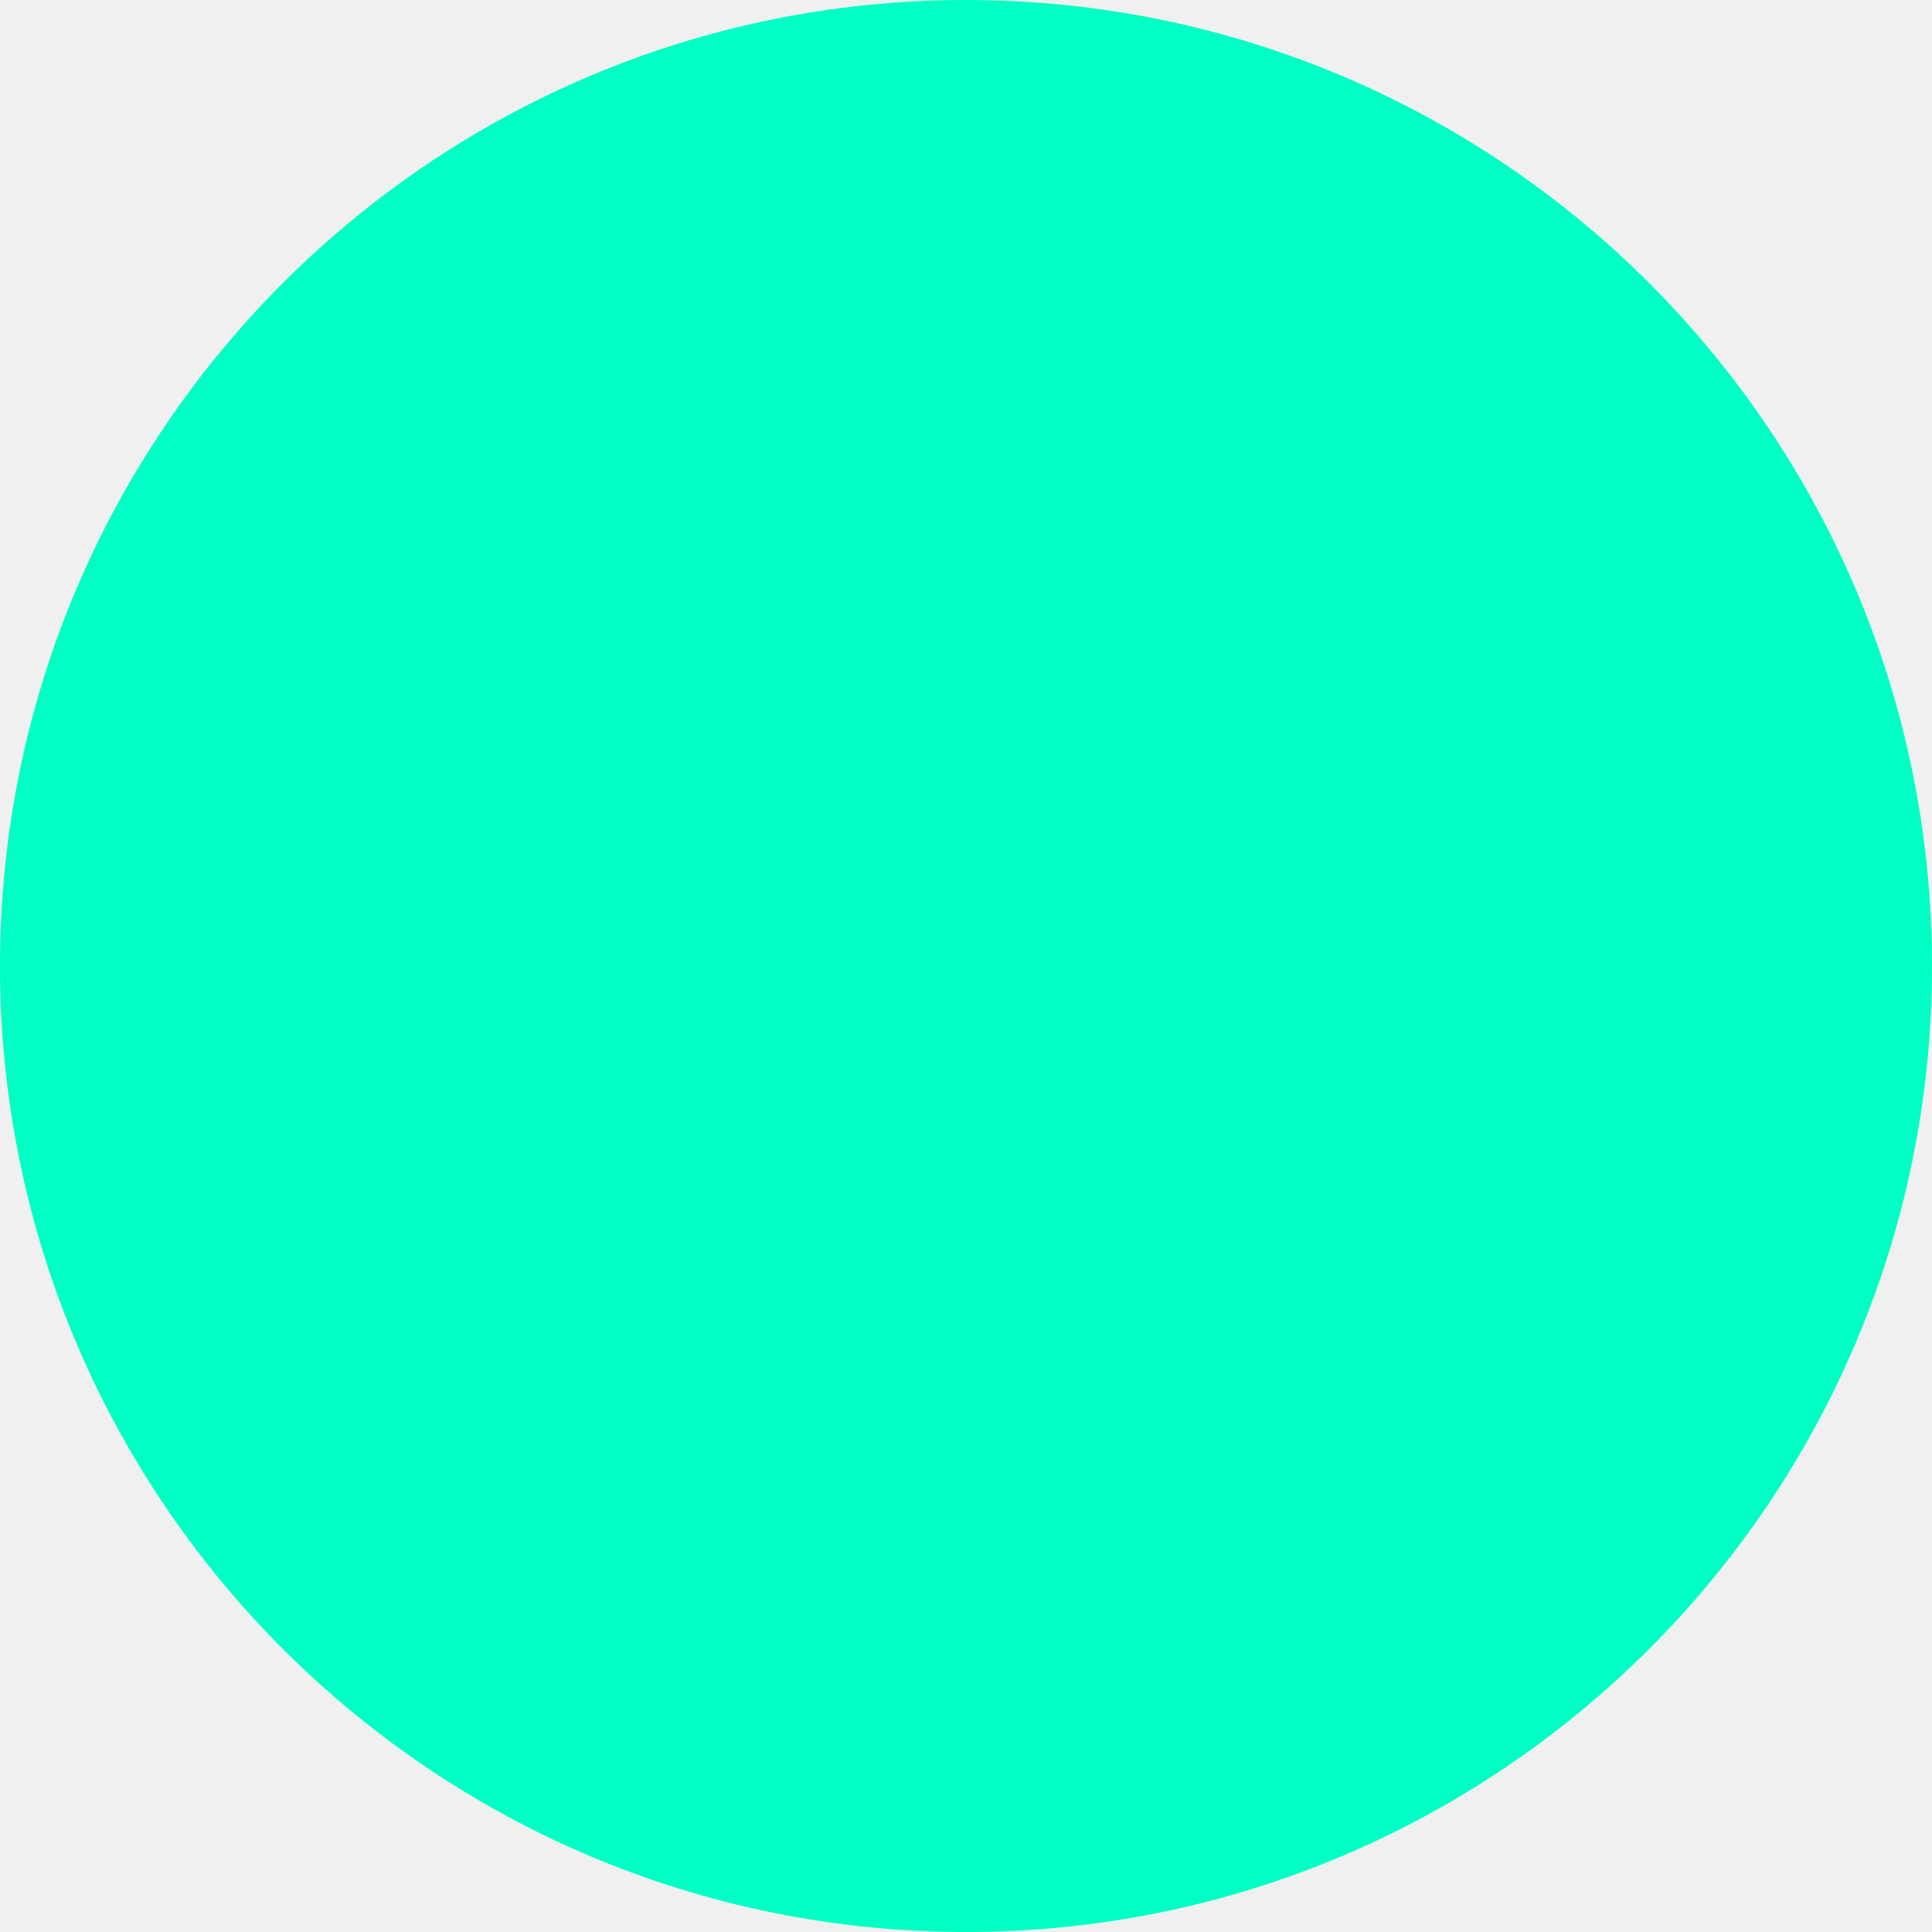
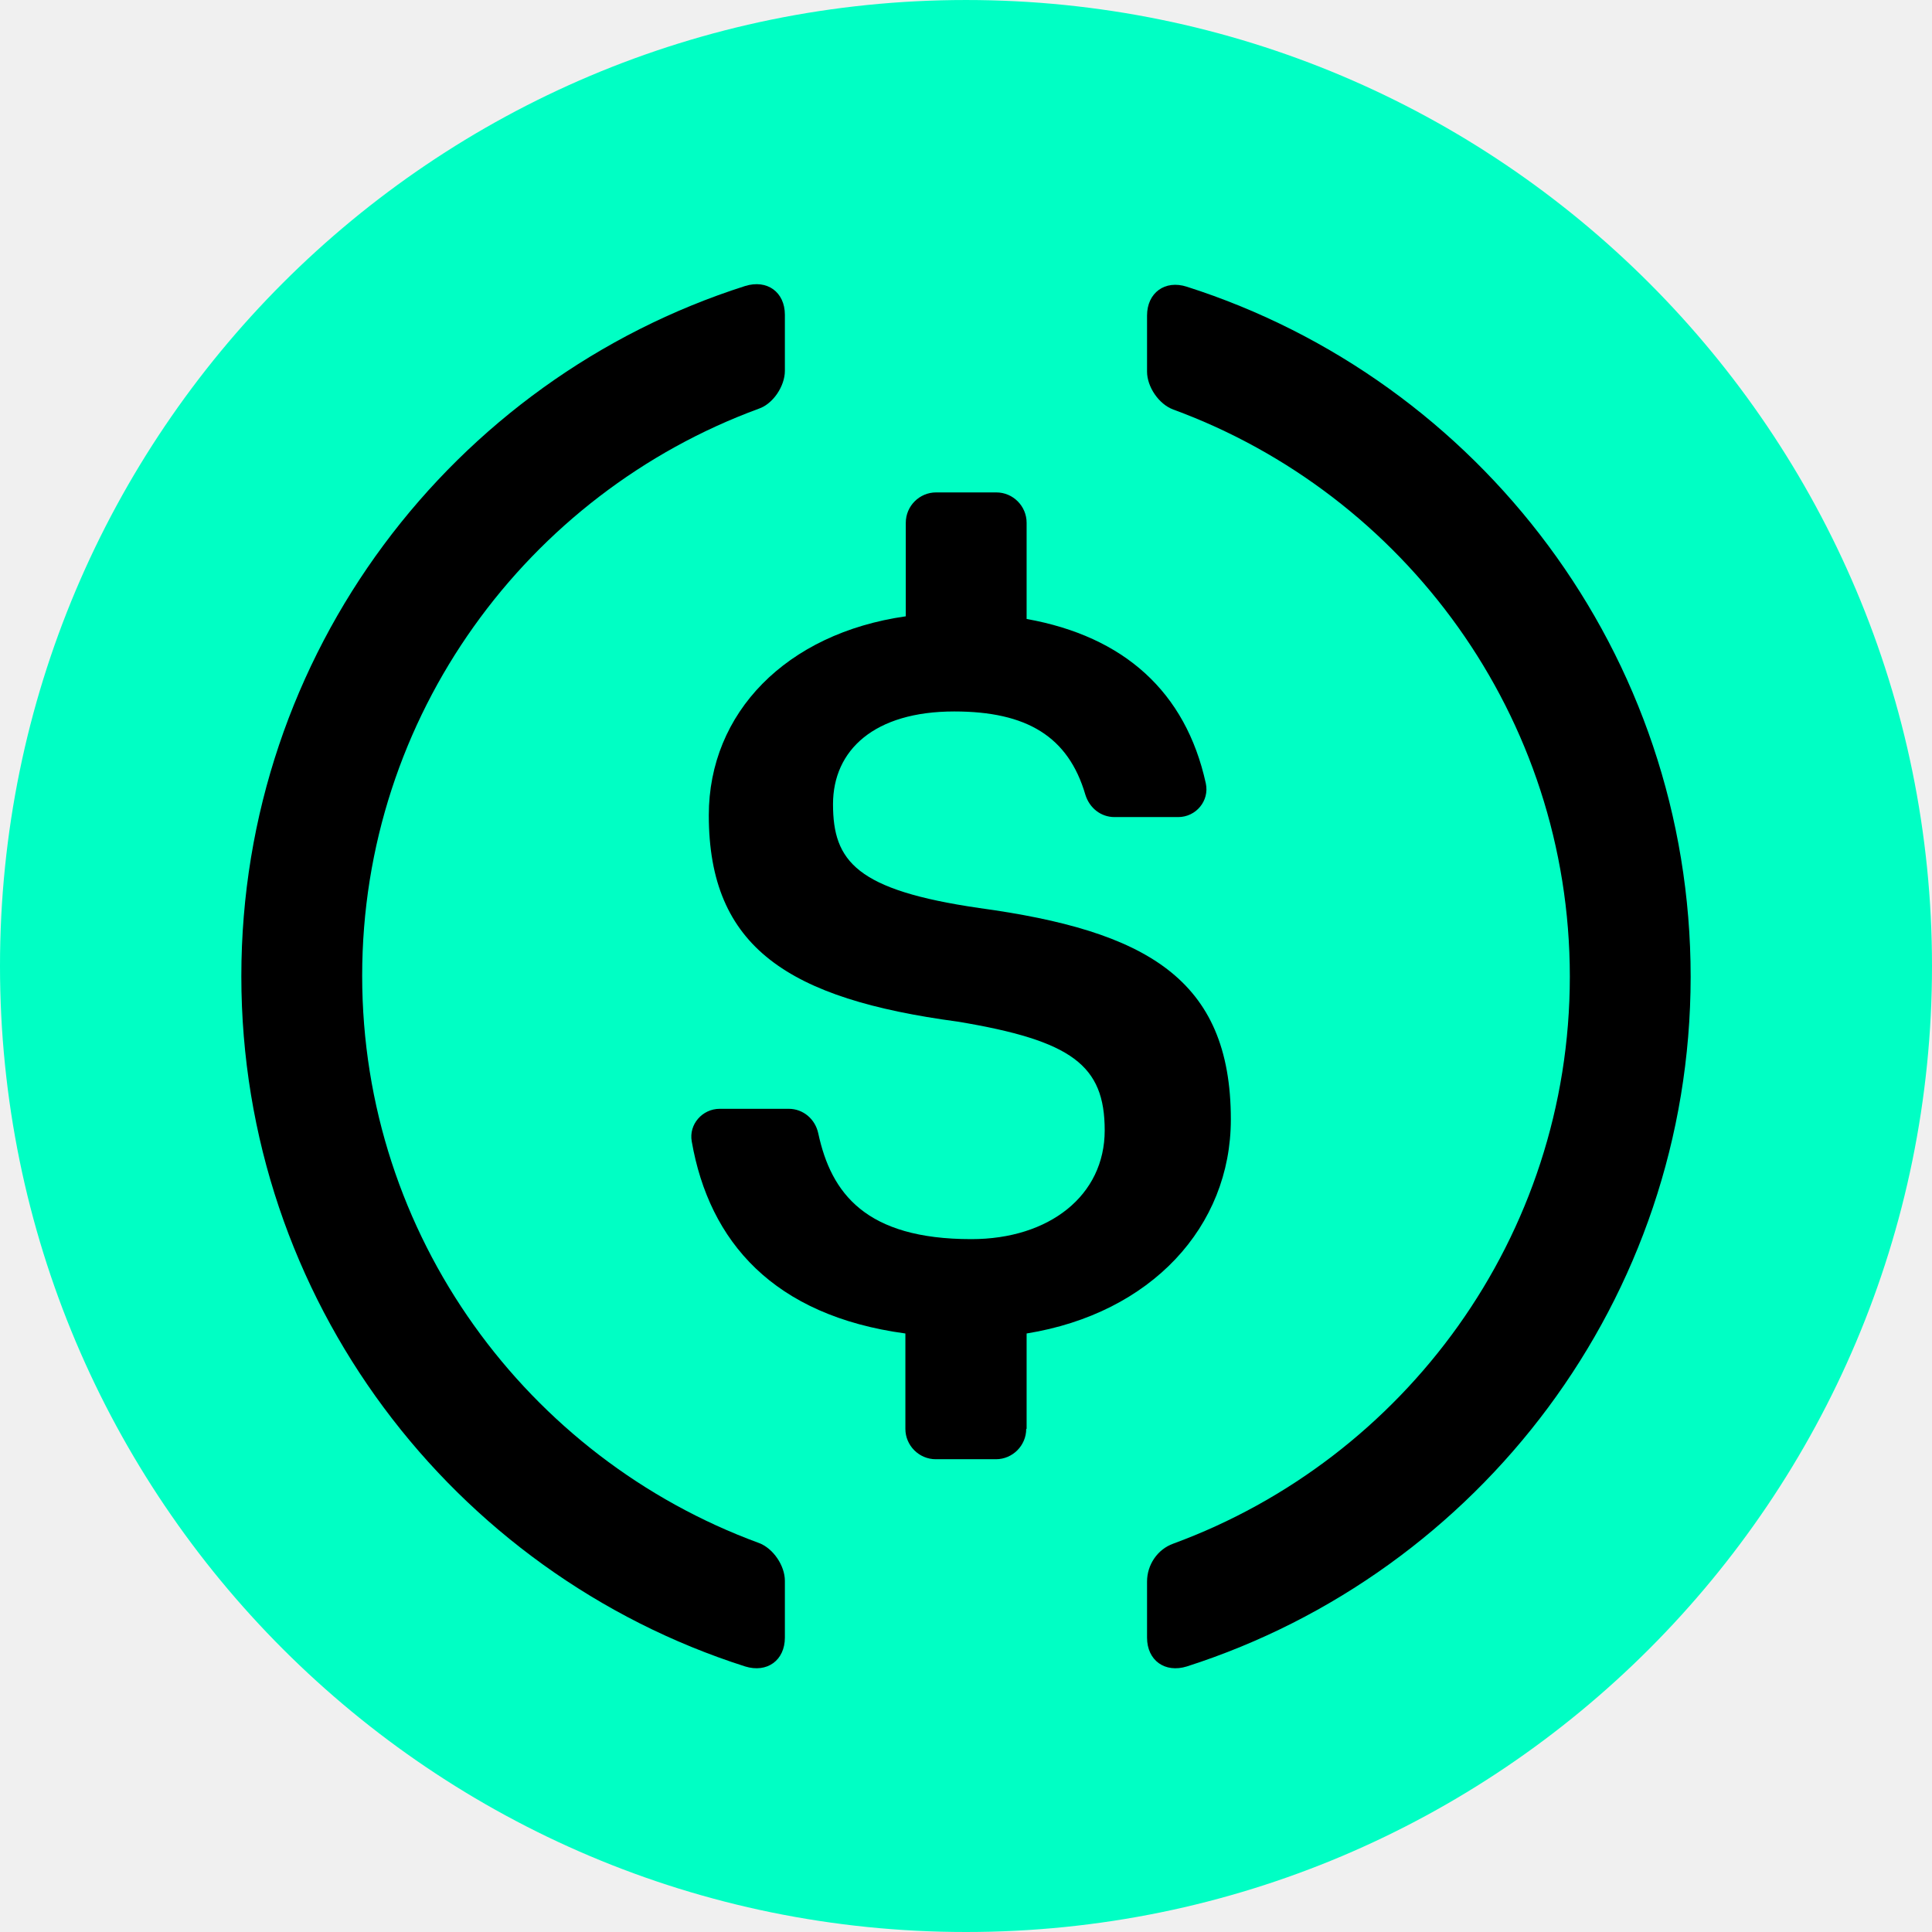
<svg xmlns="http://www.w3.org/2000/svg" width="24" height="24" viewBox="0 0 24 24" fill="none">
-   <mask id="mask0_220_474" style="mask-type:alpha" maskUnits="userSpaceOnUse" x="0" y="0" width="24" height="24">
-     <path d="M0 6.10352e-05H24V24H0V6.10352e-05Z" fill="white" />
-   </mask>
-   <g mask="url(#mask0_220_474)">
-     <path fill-rule="evenodd" clip-rule="evenodd" d="M12 6.10352e-05C18.628 6.10352e-05 24 5.373 24 12C24 18.627 18.628 24 12 24C5.372 24 0 18.627 0 12C0 5.373 5.372 6.10352e-05 12 6.10352e-05Z" fill="#00FFC4" />
+   <g clip-path="url(#clip0_0_2120)">
+     <mask id="mask0_0_2120" style="mask-type:alpha" maskUnits="userSpaceOnUse" x="0" y="0" width="24" height="24">
+       <path d="M0 6.10352e-05H24V24H0V6.10352e-05Z" fill="white" />
+     </mask>
+     <g mask="url(#mask0_0_2120)">
+       <path fill-rule="evenodd" clip-rule="evenodd" d="M12 6.10352e-05C18.628 6.10352e-05 24 5.373 24 12C24 18.627 18.628 24 12 24C5.372 24 0 18.627 0 12C0 5.373 5.372 6.10352e-05 12 6.10352e-05Z" fill="#00FFC4" />
+     </g>
+     <path fill-rule="evenodd" clip-rule="evenodd" d="M9.75 20.343C9.75 20.625 9.529 20.786 9.256 20.701C5.628 19.543 2.998 16.141 2.998 12.127C2.998 8.113 5.628 4.71 9.256 3.553C9.529 3.468 9.75 3.628 9.75 3.91V4.607C9.75 4.795 9.605 5.016 9.426 5.077C6.555 6.132 4.499 8.889 4.499 12.122C4.499 15.355 6.555 18.113 9.426 19.167C9.605 19.233 9.75 19.449 9.75 19.637V20.343Z" fill="black" />
+     <path fill-rule="evenodd" clip-rule="evenodd" d="M12.748 17.75C12.748 17.957 12.579 18.127 12.372 18.127H11.624C11.417 18.127 11.247 17.957 11.247 17.75V16.565C9.61 16.343 8.81 15.426 8.593 14.179C8.555 13.967 8.725 13.774 8.941 13.774H9.798C9.977 13.774 10.127 13.901 10.165 14.08C10.325 14.823 10.753 15.393 12.066 15.393C13.035 15.393 13.723 14.851 13.723 14.042C13.723 13.233 13.318 12.927 11.897 12.691C9.798 12.409 8.805 11.774 8.805 10.127C8.805 8.856 9.765 7.868 11.252 7.656V6.494C11.252 6.287 11.421 6.117 11.628 6.117H12.377C12.584 6.117 12.753 6.287 12.753 6.494V7.689C13.963 7.906 14.729 8.593 14.979 9.731C15.026 9.948 14.857 10.15 14.636 10.15H13.845C13.675 10.15 13.534 10.037 13.483 9.873C13.271 9.148 12.753 8.838 11.854 8.838C10.861 8.838 10.348 9.318 10.348 9.99C10.348 10.701 10.64 11.058 12.165 11.28C14.226 11.562 15.29 12.15 15.29 13.906C15.29 15.238 14.301 16.315 12.753 16.565V17.75H12.748Z" fill="black" />
+     <path fill-rule="evenodd" clip-rule="evenodd" d="M14.744 20.701C14.471 20.786 14.249 20.626 14.249 20.343V19.647C14.249 19.44 14.377 19.247 14.574 19.176C17.445 18.122 19.501 15.364 19.501 12.132C19.501 8.899 17.445 6.141 14.574 5.087C14.395 5.021 14.249 4.805 14.249 4.616V3.92C14.249 3.638 14.471 3.473 14.744 3.562C18.372 4.72 21.002 8.122 21.002 12.136C20.998 16.141 18.372 19.538 14.744 20.701Z" fill="black" />
  </g>
+   <defs>
+     <clipPath id="clip0_0_2120">
+       <rect width="24" height="24" fill="white" />
+     </clipPath>
+   </defs>
</svg>
